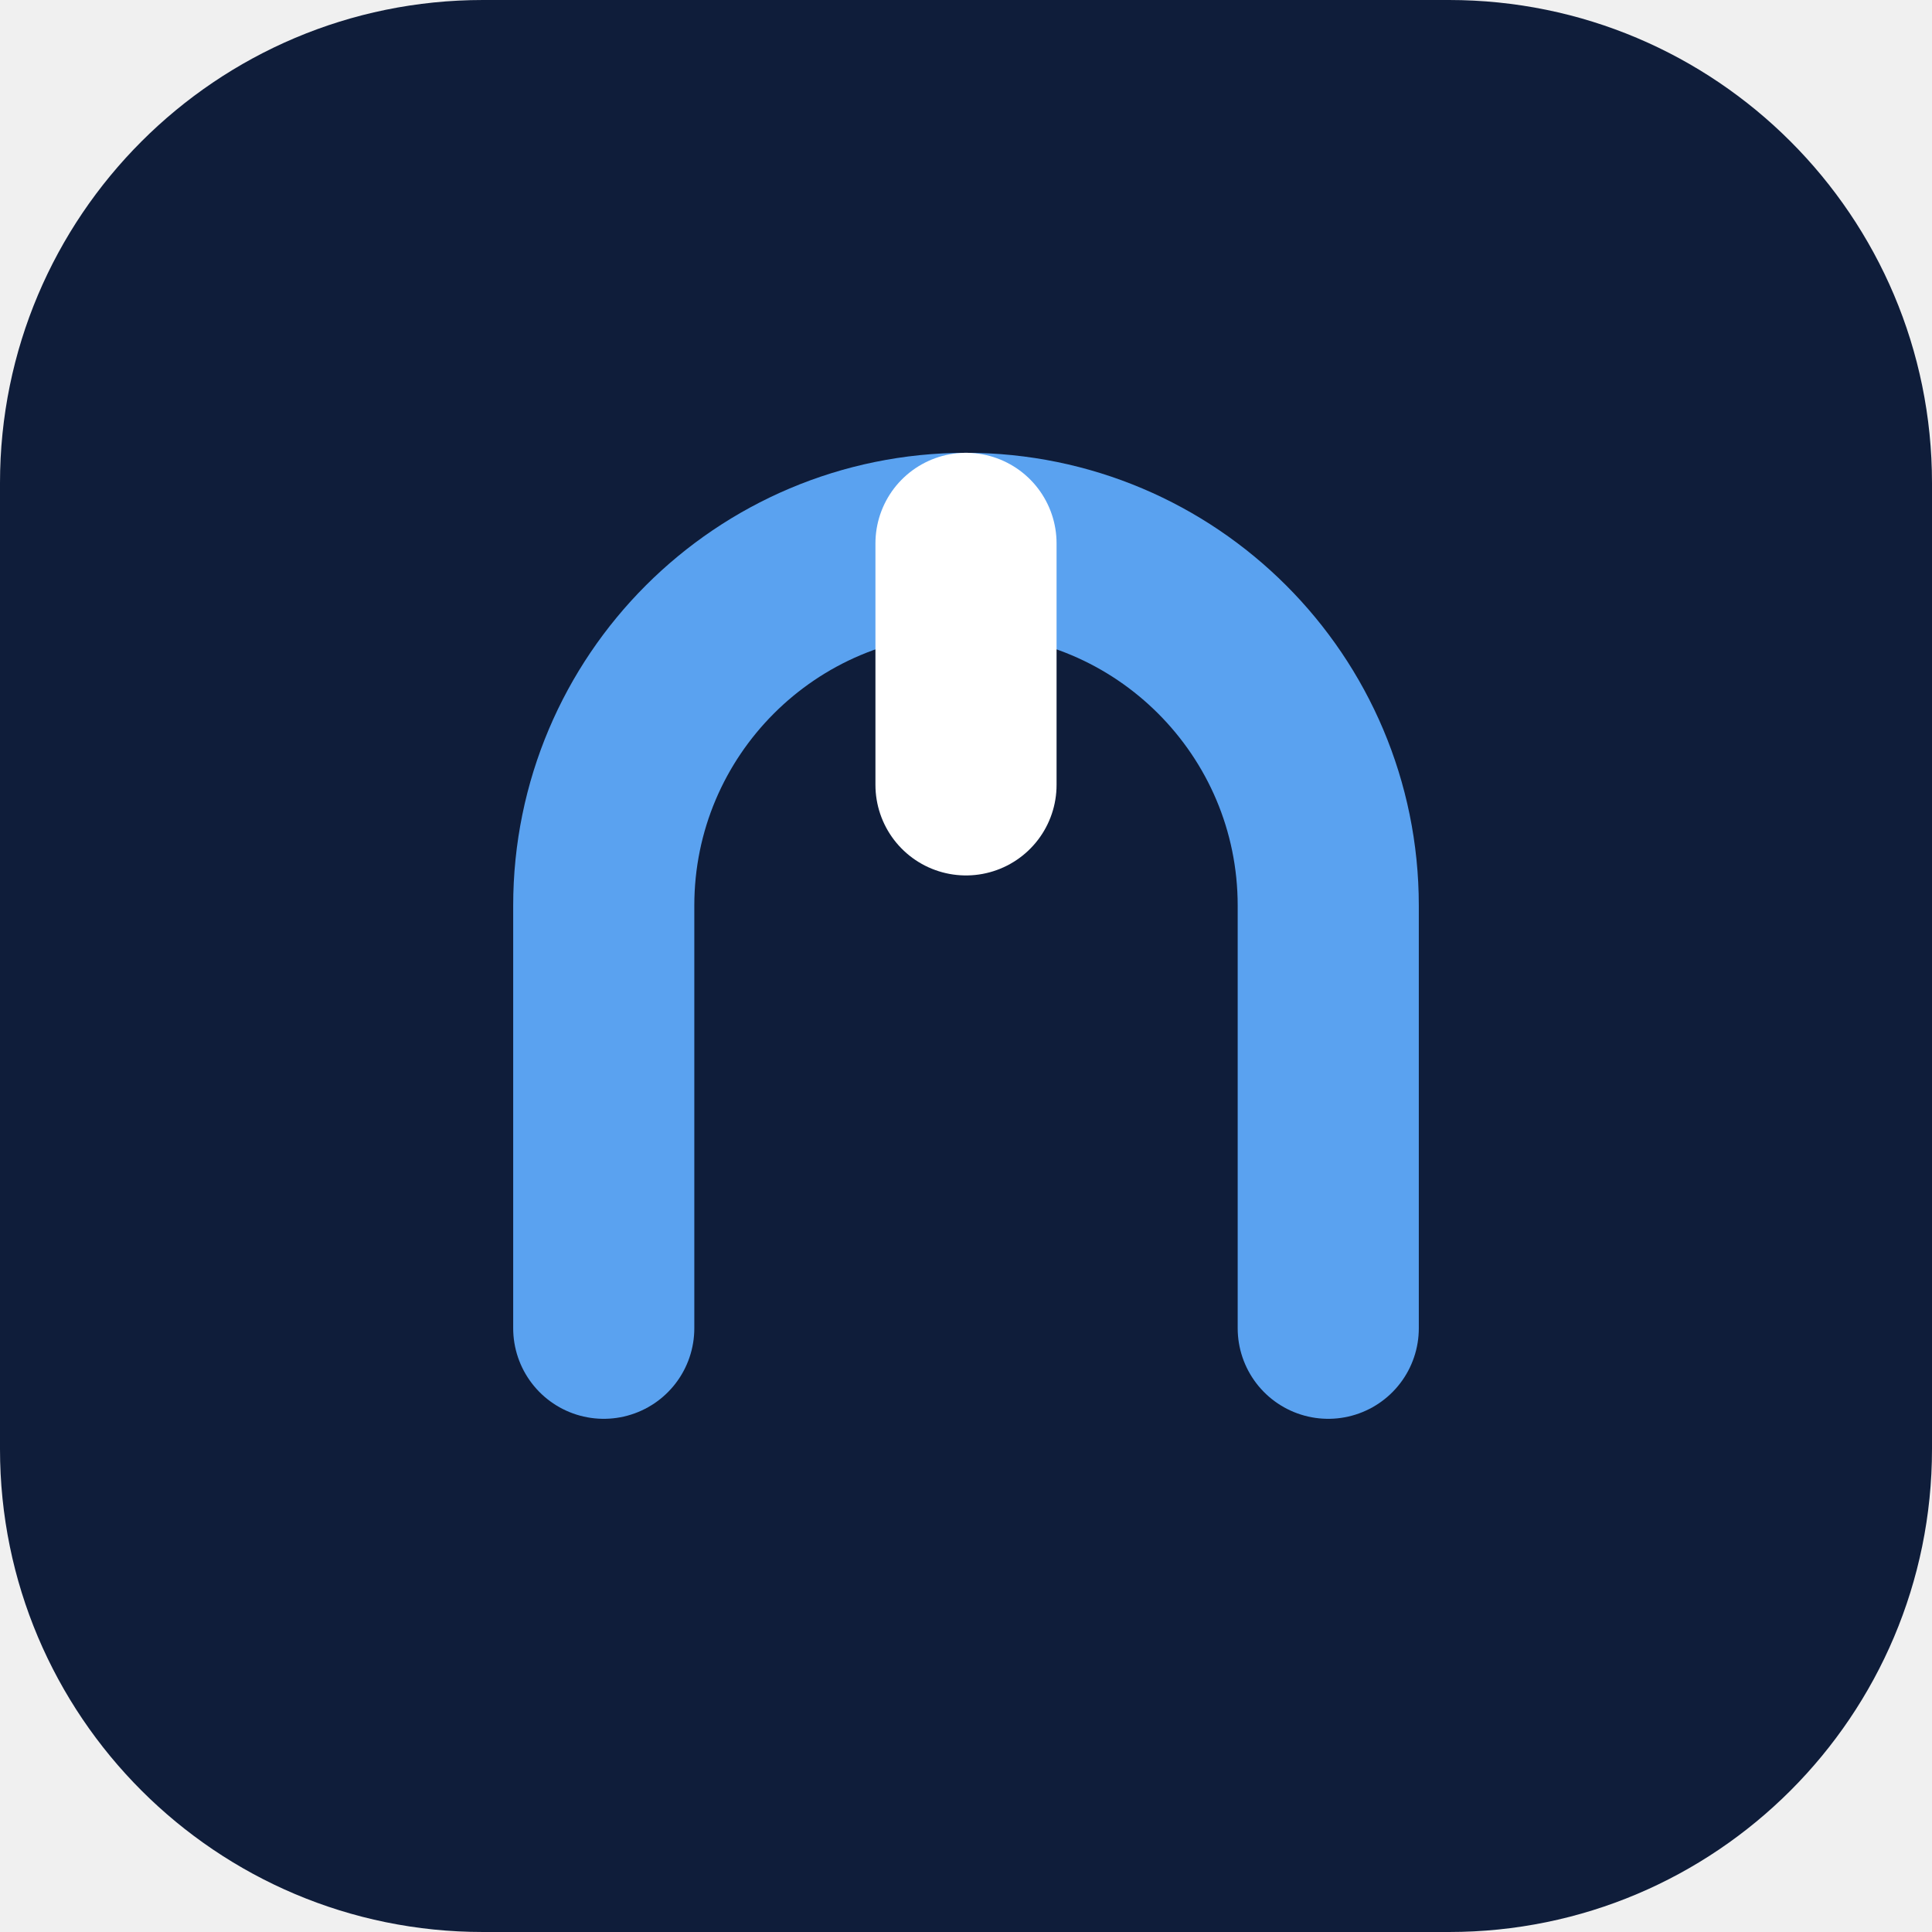
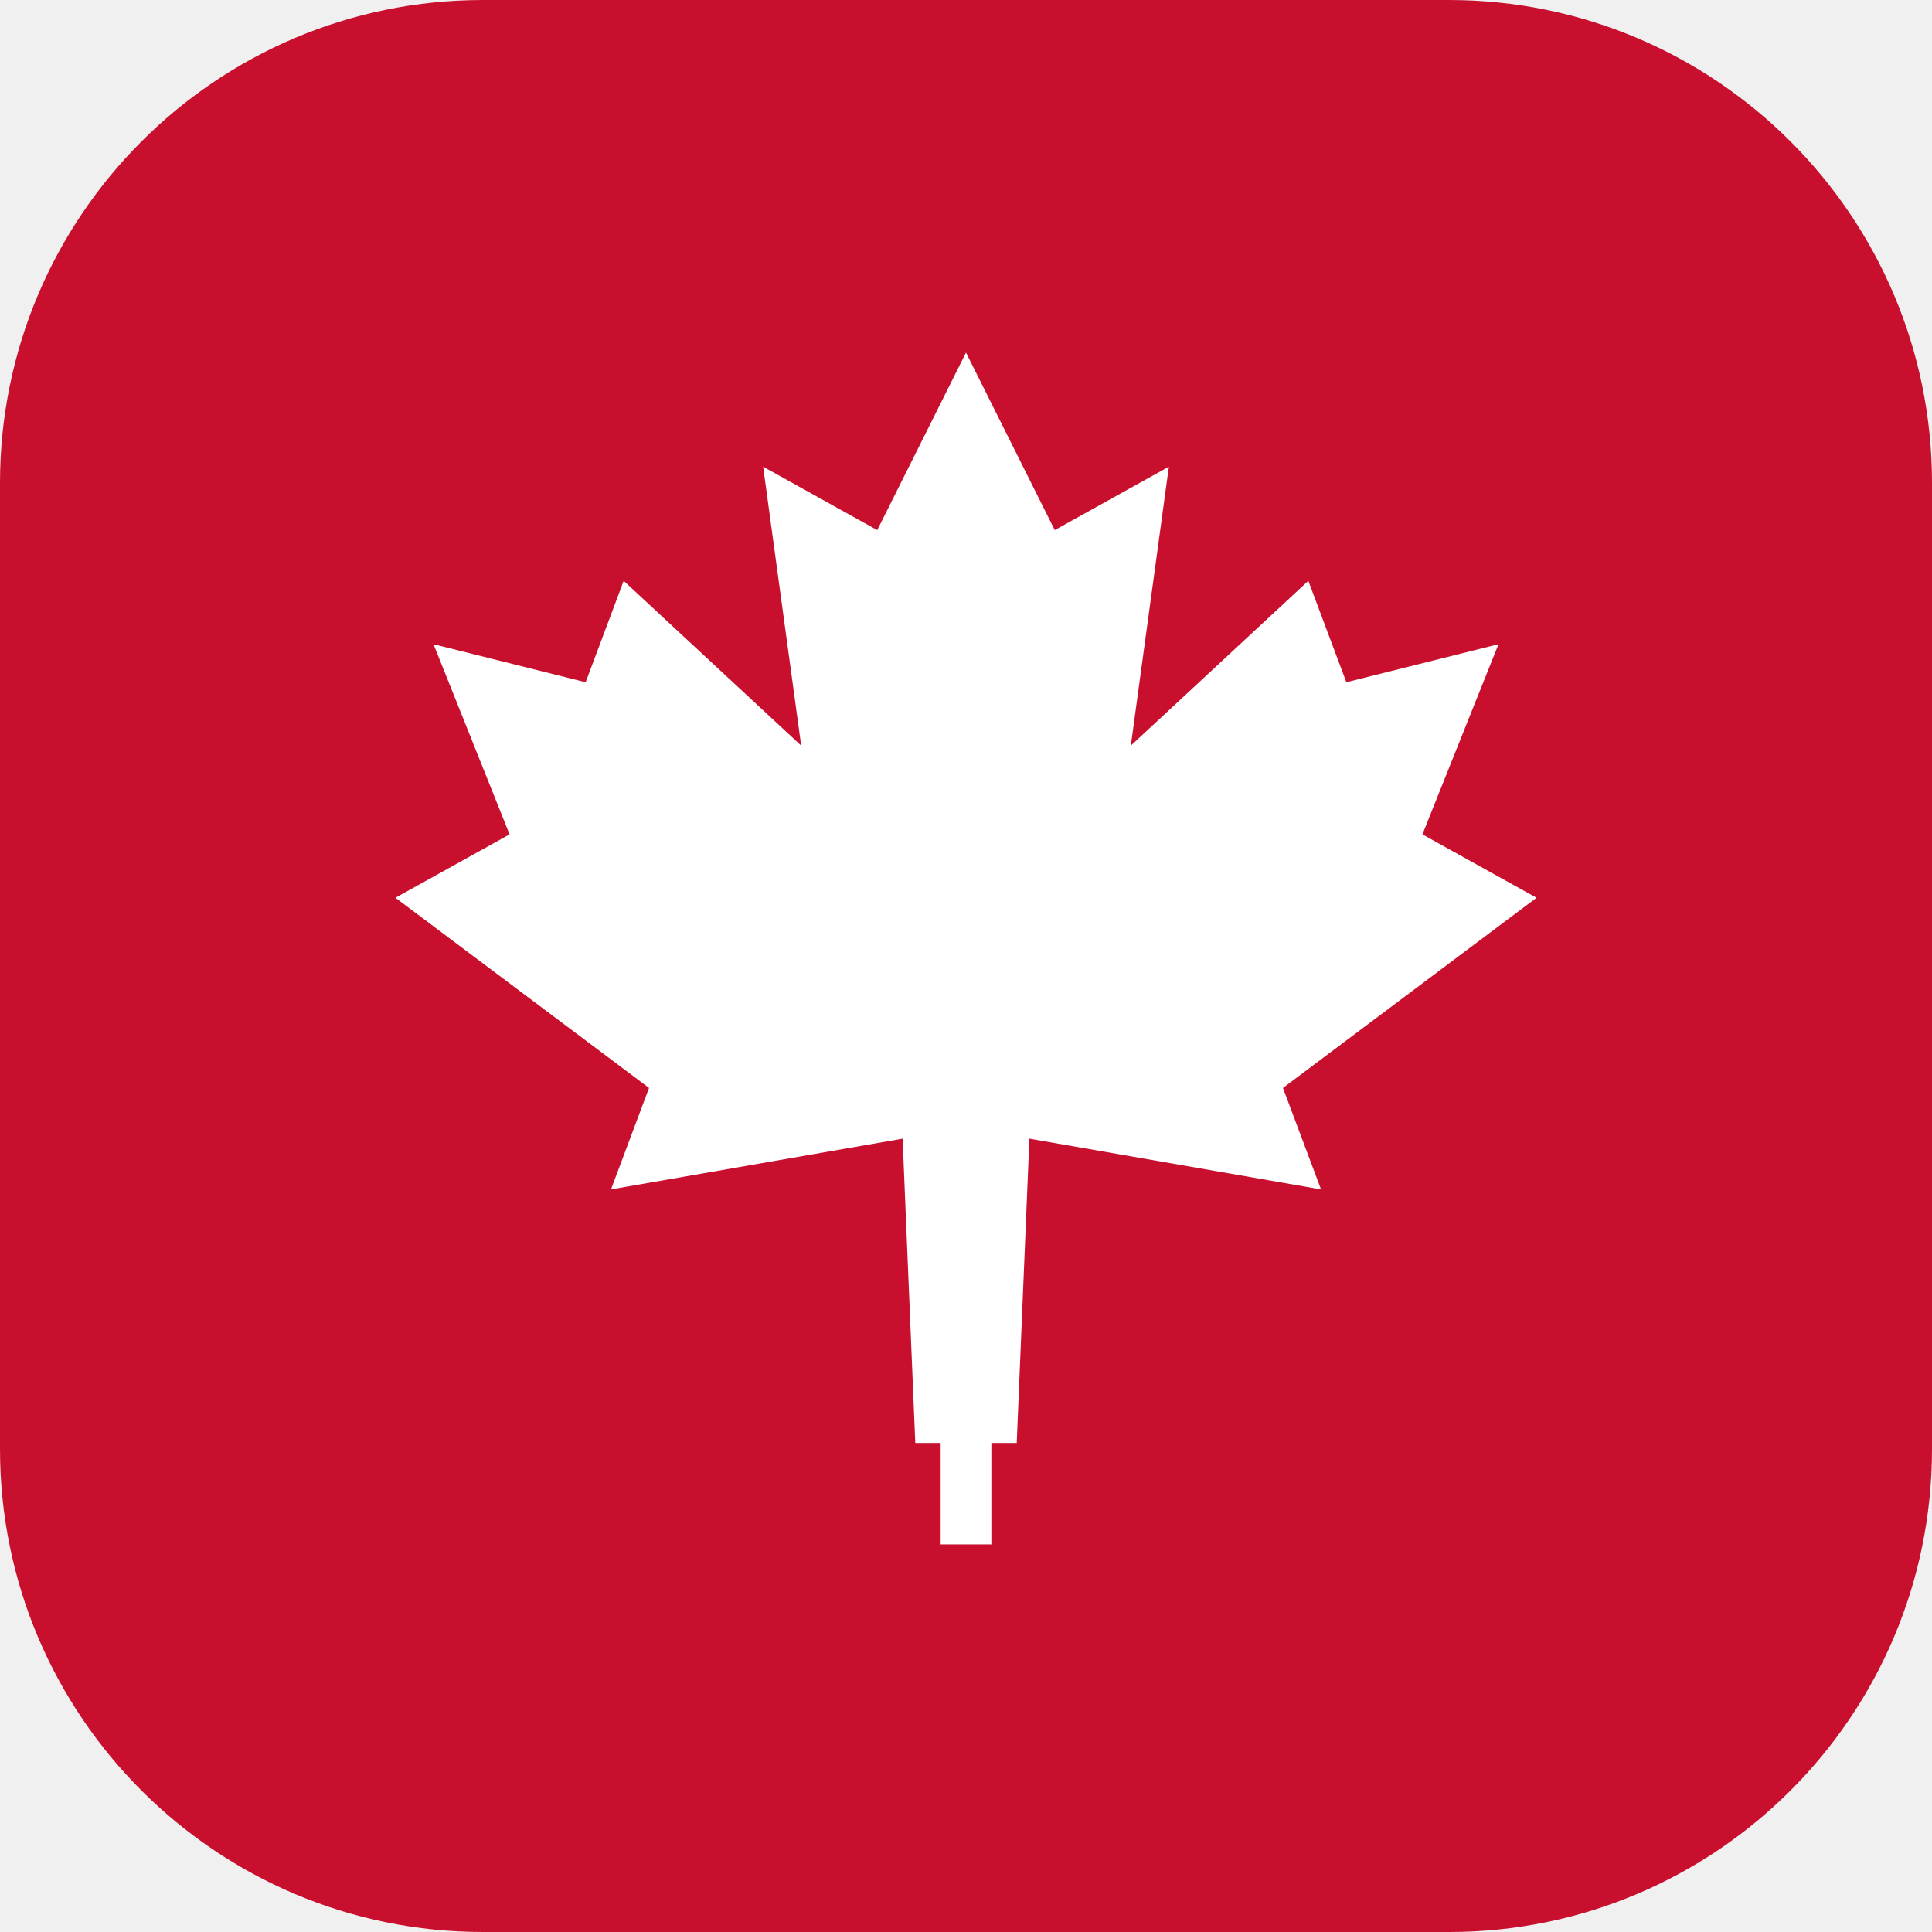
<svg xmlns="http://www.w3.org/2000/svg" viewBox="0 0 64 64">
-   <rect width="64" height="64" rx="16" fill="#0f1d3a" />
-   <path d="M20 44V30a12 12 0 0 1 24 0v14" fill="none" stroke="#5aa2f0" stroke-width="6" stroke-linecap="round" />
-   <circle cx="32" cy="22" r="0" />
-   <path d="M32 18v8" stroke="#fff" stroke-width="6" stroke-linecap="round" />
+   <rect width="64" height="64" rx="16" fill="#c8102e" />
+   <g transform="translate(11 10) scale(.42)">
+     <path fill="#fff" d="M50 4 57 18 66 13 63 35 77 22 80 30 92 27 86 42 95 47 75 62 78 70 55 66 54 90 52 90 52 98 48 98 48 90 46 90 45 66 22 70 25 62 5 47 14 42 8 27 20 30 23 22 37 35 34 13 43 18Z" />
+   </g>
</svg>
